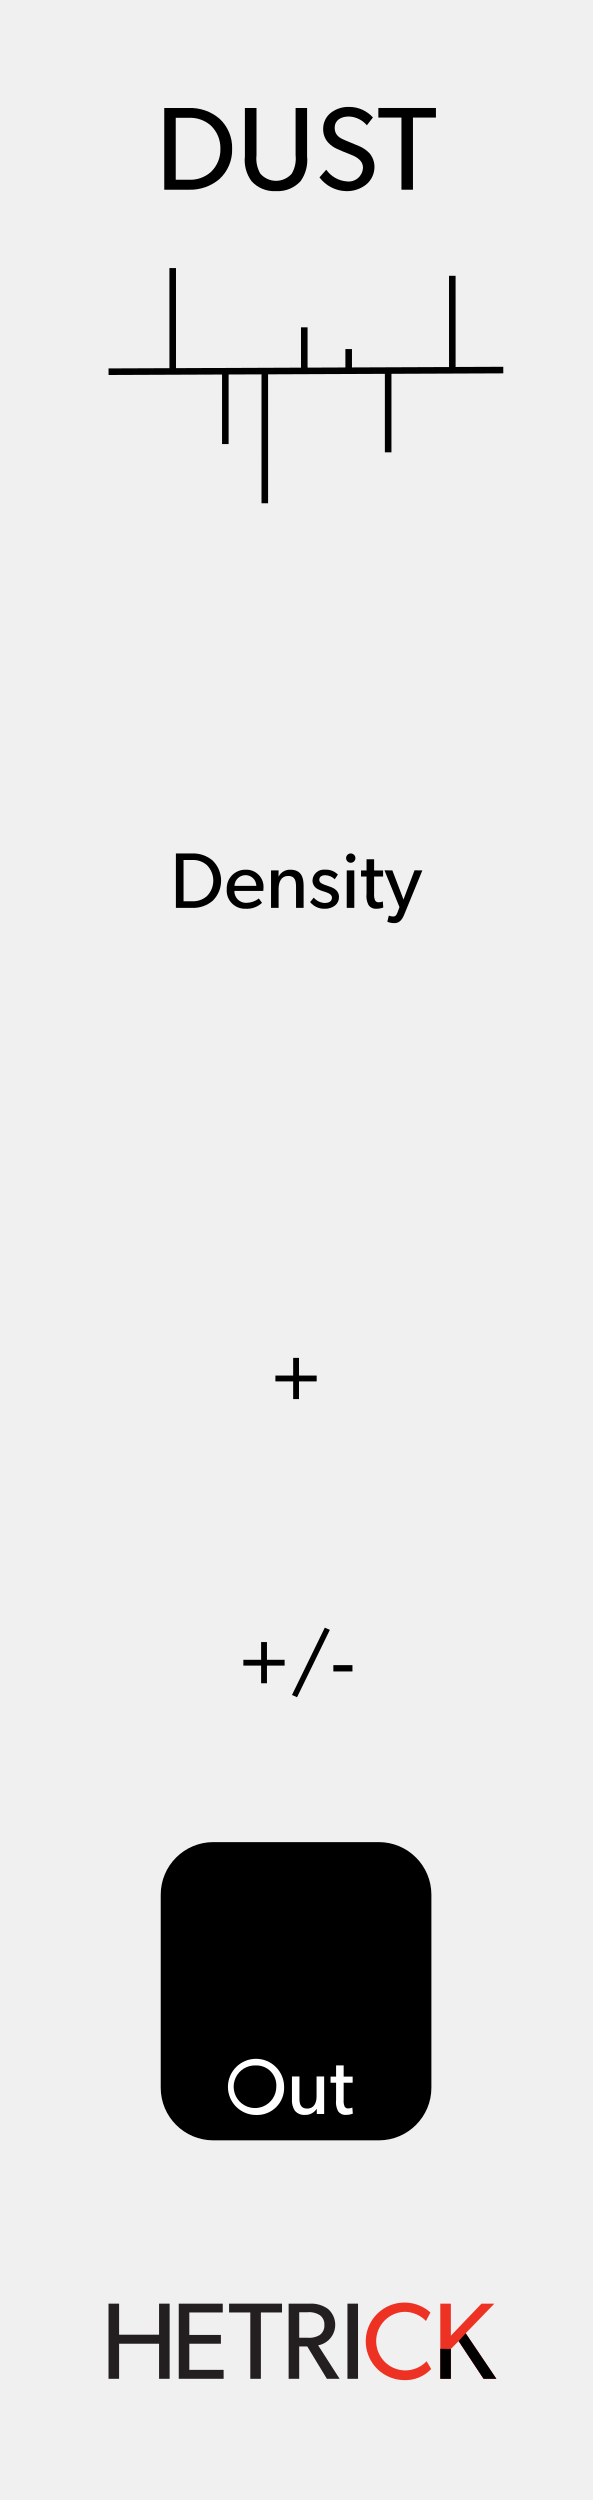
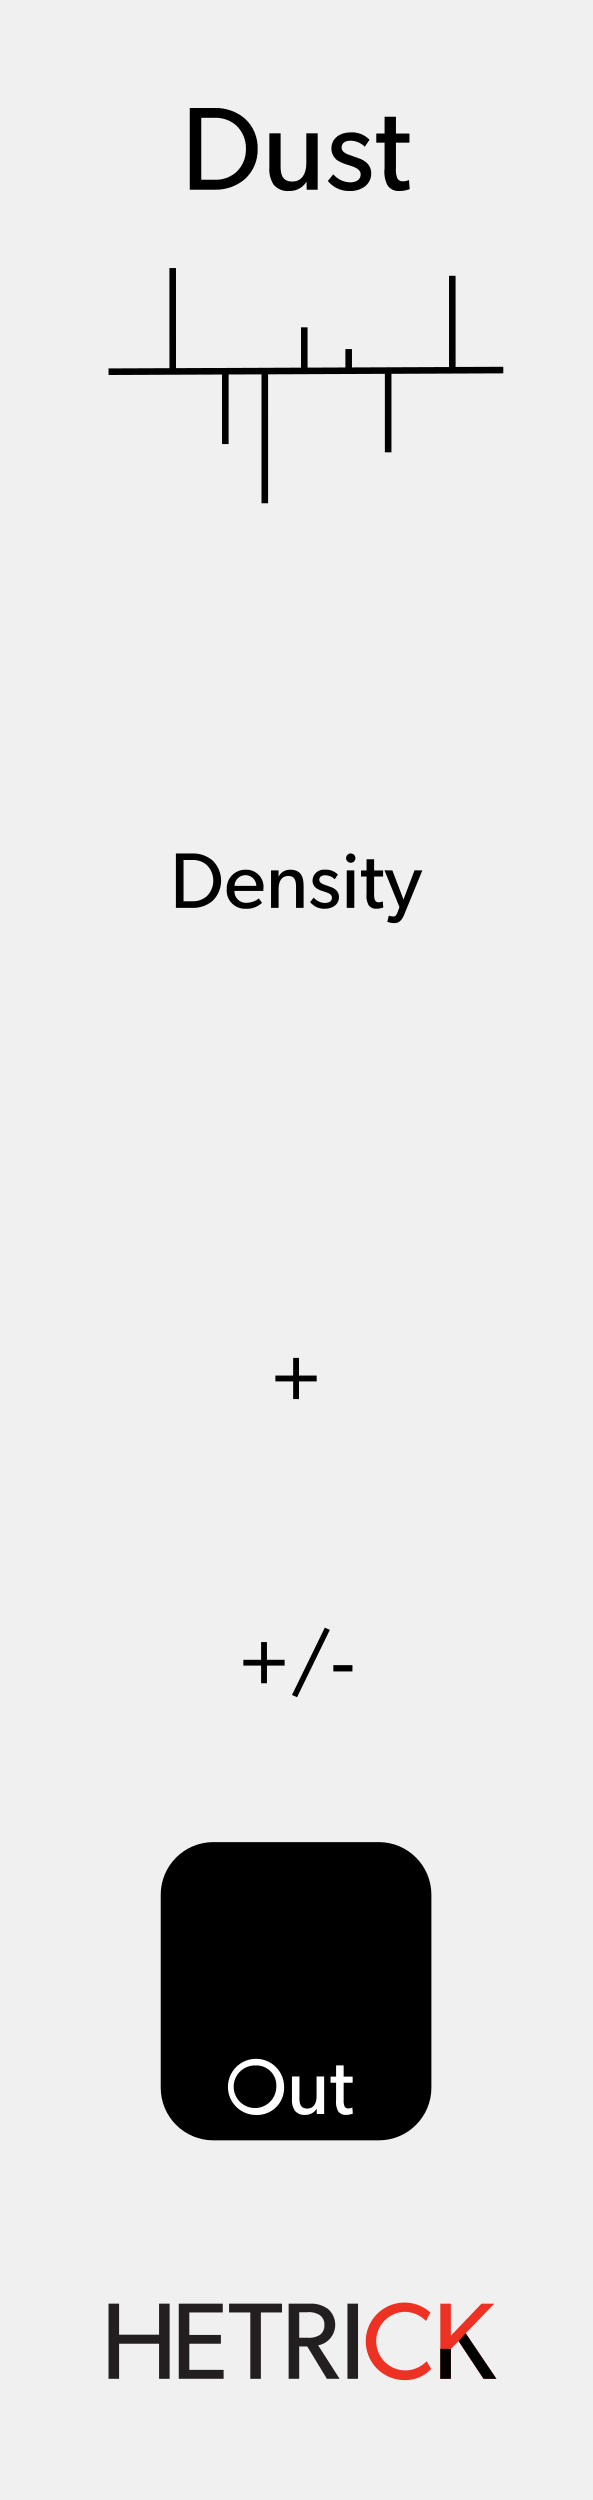
<svg xmlns="http://www.w3.org/2000/svg" id="svg8" width="90" height="380" viewBox="0 0 90 380">
  <g id="layer1">
    <path id="rect817" d="M0,0H90V380H0Z" transform="translate(0 0.00002)" style="fill: #f0f0f0" />
  </g>
  <g>
    <path d="M25.784,361.578H24.178v-5.331H18.102v5.331H16.496V350.155h1.606v4.719h6.076v-4.719h1.606Z" transform="translate(0 0.00002)" style="fill: #231f20" />
    <path d="M33.992,361.578H27.171V350.155h6.689v1.341H28.776v3.411h4.801v1.341h-4.801v3.973h5.215Z" transform="translate(0 0.00002)" style="fill: #231f20" />
    <path d="M42.865,351.496H39.653v10.083h-1.606V351.496H34.819v-1.341h8.046Z" transform="translate(0 0.00002)" style="fill: #231f20" />
    <path d="M51.622,361.578H49.685l-2.98-4.917H45.479v4.917h-1.606V350.155h3.228a4.373,4.373,0,0,1,2.748.795A3.185,3.185,0,0,1,48.36,356.496Zm-3.046-9.702a3.047,3.047,0,0,0-1.92-.414h-1.175v3.874h1.175a3.159,3.159,0,0,0,1.92-.397,1.727,1.727,0,0,0,.729-1.54A1.698,1.698,0,0,0,48.575,351.877Z" transform="translate(0 0.00002)" style="fill: #231f20" />
    <path d="M54.419,361.578H52.813V350.155h1.606Z" transform="translate(0 0.00002)" style="fill: #231f20" />
    <path d="M65.542,360.088A5.355,5.355,0,0,1,61.37,361.777a5.895,5.895,0,1,1,4.056-10.281l-.679,1.291a4.527,4.527,0,0,0-3.311-1.391,4.458,4.458,0,0,0,0,8.907,4.522,4.522,0,0,0,3.411-1.391Z" transform="translate(0 0.00002)" style="fill: #ed3224" />
    <path d="M75.452,361.578H73.499L69.707,355.85l-1.175,1.192v4.536H66.926V350.155h1.606v4.868l4.652-4.868h1.954l-4.354,4.503Z" transform="translate(0 0.00002)" style="fill: #ed3224" />
    <path d="M75.452,361.578H73.499L69.707,355.85l-1.175,1.192v4.536H66.926V357.019l1.606.023,1.175-1.192,1.076-1.192.616.914.497.737Z" transform="translate(0 0.00002)" />
  </g>
  <g>
-     <path d="M33.357,27.216a6.838,6.838,0,0,1-4.645,1.621H24.967V16.413h3.745a6.841,6.841,0,0,1,4.645,1.621,6.002,6.002,0,0,1,1.927,4.591A6.002,6.002,0,0,1,33.357,27.216Zm-1.333-8.156a4.737,4.737,0,0,0-3.312-1.152h-1.999v9.416h1.999a4.737,4.737,0,0,0,3.312-1.152A4.676,4.676,0,0,0,33.501,22.625,4.722,4.722,0,0,0,32.024,19.06Z" transform="translate(0 0.00002)" />
-     <path d="M46.677,23.759A5.49,5.49,0,0,1,45.687,27.54a4.704,4.704,0,0,1-3.727,1.512A4.653,4.653,0,0,1,38.232,27.54a5.407,5.407,0,0,1-1.008-3.781V16.413h1.765v7.184a4.553,4.553,0,0,0,.576,2.791,3.16,3.16,0,0,0,4.79,0,4.581,4.581,0,0,0,.576-2.791V16.413h1.746Z" transform="translate(0 0.00002)" />
-     <path d="M55.621,28.08a4.699,4.699,0,0,1-3.043.972,5.203,5.203,0,0,1-4.015-2.088l1.026-1.17a4.201,4.201,0,0,0,3.15,1.783A2.174,2.174,0,0,0,55.171,25.487c0-1.296-1.386-1.8-2.017-2.052-.647-.252-1.512-.594-1.98-.829a4.003,4.003,0,0,1-1.242-.882,2.984,2.984,0,0,1-.811-2.161,3.091,3.091,0,0,1,1.135-2.395,4.363,4.363,0,0,1,2.863-.918A4.843,4.843,0,0,1,56.684,17.853l-.918,1.188a3.776,3.776,0,0,0-2.737-1.333c-1.224,0-2.16.576-2.16,1.729s.846,1.584,1.603,1.891l2.286.955a4.854,4.854,0,0,1,1.405,1.008,3.203,3.203,0,0,1,.756,2.089A3.459,3.459,0,0,1,55.621,28.08Z" transform="translate(0 0.00002)" />
-     <path d="M66.261,17.871H62.768V28.836H61.021V17.871H57.51V16.413h8.751Z" transform="translate(0 0.00002)" />
+     <path d="M37.236,27.216a6.839,6.839,0,0,1-4.646,1.621H28.846V16.413h3.745a6.841,6.841,0,0,1,4.646,1.621,6.002,6.002,0,0,1,1.927,4.591A6.002,6.002,0,0,1,37.236,27.216Zm-1.332-8.156a4.74,4.74,0,0,0-3.313-1.152H30.592v9.416h1.999a4.74,4.74,0,0,0,3.313-1.152,4.678,4.678,0,0,0,1.476-3.547A4.724,4.724,0,0,0,35.904,19.06Z" transform="translate(0 0.00002)" />
+     <path d="M48.288,28.836h-1.675l-.018-1.225a2.983,2.983,0,0,1-2.647,1.423,2.77,2.77,0,0,1-2.376-.99,4.345,4.345,0,0,1-.63-2.647V20.266h1.71V25.325c0,1.17.252,2.269,1.783,2.269,1.513,0,2.125-1.296,2.125-2.737V20.266h1.729Z" transform="translate(0 0.00002)" />
+     <path d="M55.54,28.278a3.647,3.647,0,0,1-2.376.756A4.095,4.095,0,0,1,49.833,27.504l.828-1.008a3.51,3.51,0,0,0,2.521,1.225c.792,0,1.639-.288,1.639-1.225,0-.936-1.351-1.224-1.927-1.422a6.328,6.328,0,0,1-1.17-.45A2.205,2.205,0,0,1,50.373,22.571c0-1.585,1.368-2.449,2.881-2.449a3.742,3.742,0,0,1,2.917,1.117l-.721,1.062a3.136,3.136,0,0,0-2.16-.918c-.828,0-1.368.36-1.368,1.062,0,.703.828,1.008,1.674,1.279.469.162.792.27,1.152.414a3.274,3.274,0,0,1,.99.612,2.114,2.114,0,0,1,.685,1.584A2.433,2.433,0,0,1,55.54,28.278Z" transform="translate(0 0.00002)" />
+     <path d="M62.272,28.747a4.332,4.332,0,0,1-1.566.288,2.007,2.007,0,0,1-1.818-.882,4.464,4.464,0,0,1-.433-2.557V21.688H57.195V20.302h1.26V17.745h1.729v2.557h2.053v1.387H60.184v3.871a3.373,3.373,0,0,0,.216,1.566.896.896,0,0,0,.883.432,2.083,2.083,0,0,0,.882-.198Z" transform="translate(0 0.00002)" />
  </g>
  <g>
    <path d="M32.325,136.92a4.557,4.557,0,0,1-3.094,1.08H26.736v-8.275H29.231a4.557,4.557,0,0,1,3.094,1.08,4.286,4.286,0,0,1,0,6.116Zm-.888-5.433a3.155,3.155,0,0,0-2.207-.768H27.899v6.272H29.231a3.157,3.157,0,0,0,2.207-.768,3.344,3.344,0,0,0,0-4.737Z" transform="translate(0 0.00002)" />
    <path d="M40.018,135.421H35.628a1.756,1.756,0,0,0,1.835,1.811,3.15,3.15,0,0,0,1.883-.66l.48.66a3.347,3.347,0,0,1-2.507.899,2.763,2.763,0,0,1-2.854-2.986,2.826,2.826,0,0,1,2.891-2.95,2.601,2.601,0,0,1,2.698,2.722A5.005,5.005,0,0,1,40.018,135.421Zm-1.056-.768a1.646,1.646,0,0,0-1.643-1.631,1.676,1.676,0,0,0-1.679,1.631Z" transform="translate(0 0.00002)" />
    <path d="M46.148,138H44.998v-3.178c0-.959-.167-1.679-1.187-1.679-1.067,0-1.463.899-1.463,1.991v2.866H41.196v-5.697h1.151l-.012.899h.036a1.925,1.925,0,0,1,1.739-1.007c1.619,0,2.038,1.067,2.038,2.435Z" transform="translate(0 0.00002)" />
    <path d="M50.938,137.628a2.428,2.428,0,0,1-1.583.503,2.729,2.729,0,0,1-2.219-1.02l.552-.671a2.338,2.338,0,0,0,1.68.815c.527,0,1.091-.192,1.091-.815s-.899-.815-1.283-.948a4.233,4.233,0,0,1-.779-.3,1.467,1.467,0,0,1-.899-1.367,1.724,1.724,0,0,1,1.919-1.631,2.492,2.492,0,0,1,1.942.744l-.479.708a2.089,2.089,0,0,0-1.439-.612c-.552,0-.911.24-.911.708s.552.672,1.115.852c.312.108.527.18.768.276a2.185,2.185,0,0,1,.659.408,1.409,1.409,0,0,1,.456,1.056A1.621,1.621,0,0,1,50.938,137.628Z" transform="translate(0 0.00002)" />
    <path d="M53.278,131.139a.708.708,0,1,1,.744-.708A.707.707,0,0,1,53.278,131.139Zm.576,6.86H52.703v-5.697h1.151Z" transform="translate(0 0.00002)" />
    <path d="M58.258,137.939a2.892,2.892,0,0,1-1.044.192,1.337,1.337,0,0,1-1.211-.587,2.971,2.971,0,0,1-.288-1.703v-2.603H54.875v-.924h.84v-1.703h1.151v1.703H58.233v.924H56.866v2.579a2.243,2.243,0,0,0,.144,1.043.597.597,0,0,0,.588.288,1.391,1.391,0,0,0,.588-.132Z" transform="translate(0 0.00002)" />
    <path d="M64.196,132.303l-2.746,6.692c-.396.983-.863,1.319-1.499,1.319a2.824,2.824,0,0,1-1.08-.204l.229-.936a1.806,1.806,0,0,0,.6.132c.239,0,.491.024.743-.671l.276-.756-2.279-5.589,1.199.012,1.691,4.425,1.679-4.438Z" transform="translate(0 0.00002)" />
  </g>
  <g>
    <path d="M48.134,209.973h-2.686v2.687h-.888v-2.687H41.862v-.888h2.698v-2.687h.888V209.085h2.686Z" transform="translate(0 0.00002)" />
    <path d="M43.262,253.173H40.576v2.687H39.688v-2.687H36.99v-.888H39.688v-2.687h.888v2.687h2.687Z" transform="translate(0 0.00002)" />
    <path d="M50.138,247.74l-4.988,10.242-.768-.348,4.989-10.23Z" transform="translate(0 0.00002)" />
    <path d="M53.571,254.061H50.669v-.96h2.902Z" transform="translate(0 0.00002)" />
  </g>
  <rect x="24.429" y="280" width="41.142" height="45.333" rx="8" ry="8" />
  <g>
    <path d="M38.916,321.478a4.27,4.27,0,1,1,4.27-4.27A4.111,4.111,0,0,1,38.916,321.478Zm0-7.532a3.242,3.242,0,1,0,3.083,3.238A3.028,3.028,0,0,0,38.916,313.945Z" transform="translate(0 0.00002)" style="fill: #fff" />
    <path d="M49.271,321.333H48.155l-.012-.815a1.986,1.986,0,0,1-1.763.947,1.845,1.845,0,0,1-1.583-.659,2.891,2.891,0,0,1-.42-1.763V315.624h1.139v3.37c0,.78.168,1.512,1.187,1.512,1.008,0,1.415-.863,1.415-1.823V315.624h1.151Z" transform="translate(0 0.00002)" style="fill: #fff" />
    <path d="M53.628,321.273a2.898,2.898,0,0,1-1.044.191,1.337,1.337,0,0,1-1.211-.587,2.972,2.972,0,0,1-.288-1.703v-2.603h-.84v-.924H51.085v-1.703h1.151v1.703h1.367v.924H52.236v2.578a2.245,2.245,0,0,0,.144,1.044.597.597,0,0,0,.588.287,1.391,1.391,0,0,0,.588-.132Z" transform="translate(0 0.00002)" style="fill: #fff" />
  </g>
  <line x1="16.5" y1="56.5" x2="76.5" y2="56.25" style="fill: none;stroke: #000;stroke-miterlimit: 10" />
  <line x1="26.253" y1="56.459" x2="26.25" y2="40.75" style="fill: none;stroke: #000;stroke-miterlimit: 10" />
  <line x1="34.251" y1="56.426" x2="34.25" y2="67.5" style="fill: none;stroke: #000;stroke-miterlimit: 10" />
  <line x1="40.248" y1="56.401" x2="40.25" y2="76.5" style="fill: none;stroke: #000;stroke-miterlimit: 10" />
  <line x1="46.251" y1="56.376" x2="46.25" y2="49.75" style="fill: none;stroke: #000;stroke-miterlimit: 10" />
  <line x1="59.001" y1="56.323" x2="59" y2="68.75" style="fill: none;stroke: #000;stroke-miterlimit: 10" />
  <line x1="68.752" y1="56.282" x2="68.75" y2="41.917" style="fill: none;stroke: #000;stroke-miterlimit: 10" />
  <line x1="52.999" y1="56.348" x2="53" y2="53.063" style="fill: none;stroke: #000;stroke-miterlimit: 10" />
</svg>
